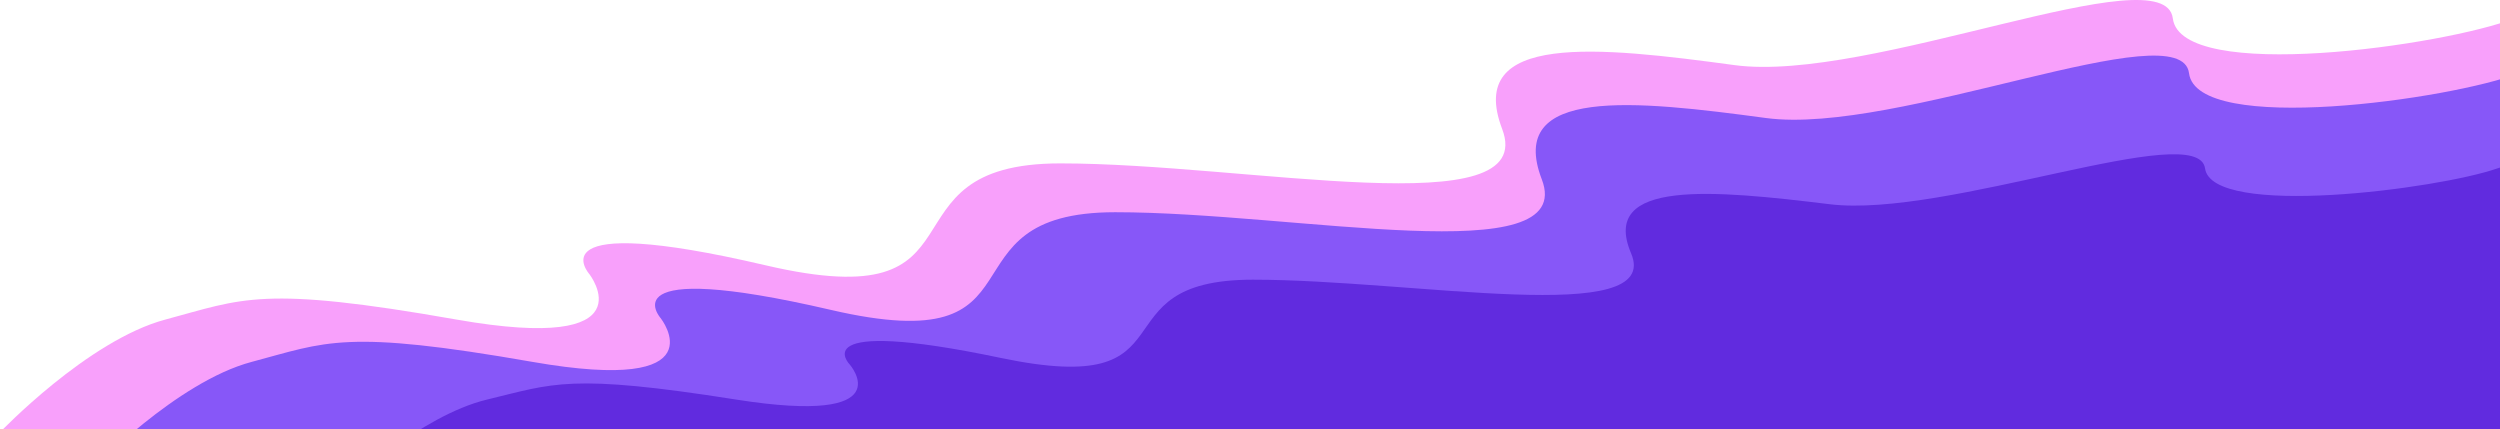
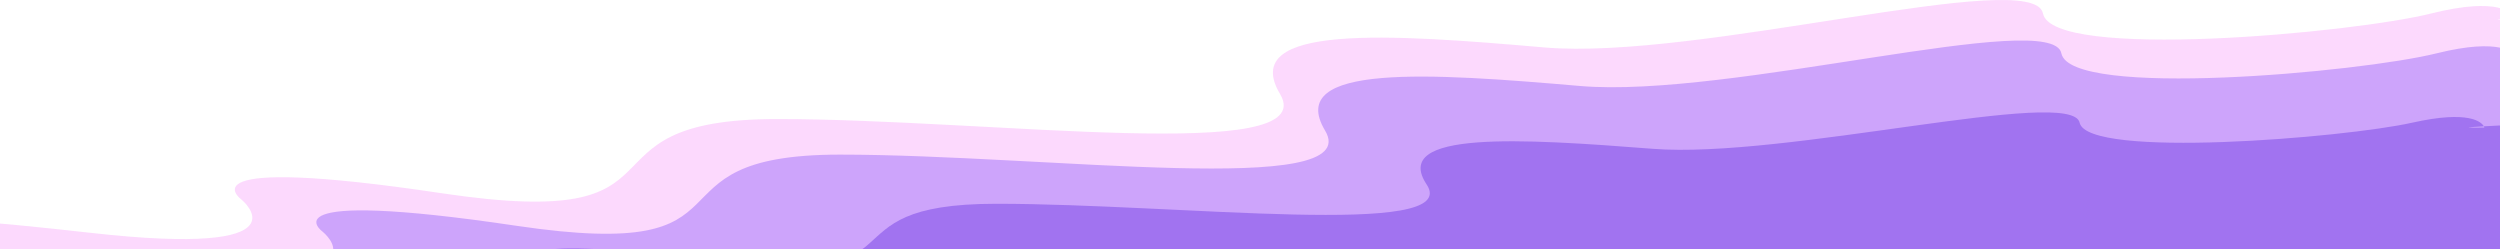
- <svg xmlns="http://www.w3.org/2000/svg" width="1440" height="247" viewBox="0 0 1440 247" fill="none">
-   <path d="M610.674 94.112C502.388 94.112 574.752 184.06 440.956 152.804C307.159 121.548 339.437 157.84 339.437 157.84C339.437 157.84 375.359 203.856 262.908 184.06C150.456 164.265 140.044 172.079 95.271 184.06C50.499 196.042 0 249.004 0 249.004H1491.02C1518.62 249.004 1533.19 10.589 1499.35 13.541C1495.87 13.844 1493.02 14.107 1490.7 14.335C1490.96 15.123 1491.02 15.624 1491.02 15.624C1491.02 15.624 1470.49 16.323 1490.7 14.335C1489.3 10.067 1482.18 -2.605 1448.33 10.589C1408.25 26.217 1256.23 48.096 1251.54 10.589C1246.86 -26.919 1077.14 48.096 999.049 37.504C920.957 26.911 843.907 18.403 865.252 74.317C886.597 130.23 718.961 94.112 610.674 94.112Z" fill="#F8A0FB" />
-   <path d="M642.367 122.237C537.859 122.237 607.698 208.453 478.57 178.494C349.442 148.534 380.594 183.32 380.594 183.32C380.594 183.32 415.262 227.427 306.734 208.453C198.206 189.479 188.157 196.968 144.947 208.453C101.737 219.937 53 270.701 53 270.701H1492C1518.63 270.701 1532.7 42.179 1500.04 45.009C1496.68 45.3 1493.93 45.552 1491.69 45.77C1491.94 46.525 1492 47.006 1492 47.006C1492 47.006 1472.18 47.676 1491.69 45.77C1490.34 41.679 1483.46 29.533 1450.8 42.179C1412.11 57.159 1265.4 78.13 1260.88 42.179C1256.35 6.228 1092.56 78.13 1017.19 67.977C941.824 57.825 867.462 49.669 888.062 103.263C908.662 156.856 746.875 122.237 642.367 122.237Z" fill="#8757F8" />
-   <path d="M721.631 161.1C628.956 161.1 690.888 230.147 576.382 206.154C461.875 182.16 489.499 210.019 489.499 210.019C489.499 210.019 520.242 245.343 424.003 230.147C327.764 214.951 318.853 220.95 280.536 230.147C242.218 239.345 199 280 199 280H1475.06C1498.67 280 1511.15 96.984 1482.19 99.25C1479.21 99.483 1476.77 99.685 1474.78 99.86C1475 100.465 1475.06 100.85 1475.06 100.85C1475.06 100.85 1457.49 101.386 1474.78 99.86C1473.58 96.584 1467.49 86.856 1438.52 96.984C1404.21 108.981 1274.11 125.776 1270.1 96.984C1266.09 68.192 1120.84 125.776 1054.01 117.645C987.179 109.514 921.238 102.983 939.505 145.904C957.773 188.825 814.306 161.1 721.631 161.1Z" fill="#612BDF" />
+ <svg xmlns="http://www.w3.org/2000/svg" width="1440" height="143" viewBox="0 0 1440 143" fill="none">
+   <path d="M447.697 68.567C324.511 68.567 406.833 134.101 254.627 111.329C102.421 88.556 139.14 114.998 139.14 114.998C139.14 114.998 180.005 148.524 52.081 134.101C-75.843 119.679 -87.688 125.372 -138.62 134.101C-189.553 142.83 -247 181.417 -247 181.417H1449.17C1480.56 181.417 1497.15 7.715 1458.65 9.865C1454.69 10.086 1451.45 10.278 1448.81 10.444C1449.1 11.018 1449.17 11.383 1449.17 11.383C1449.17 11.383 1425.82 11.893 1448.81 10.444C1447.22 7.335 1439.11 -1.898 1400.61 7.715C1355.01 19.101 1182.07 35.041 1176.74 7.715C1171.41 -19.612 978.344 35.041 889.508 27.324C800.672 19.607 713.021 13.408 737.303 54.145C761.584 94.882 570.883 68.567 447.697 68.567Z" fill="#F8A0FB" fill-opacity="0.4" />
+   <path d="M483.75 89.058C364.863 89.058 444.312 151.873 297.417 130.045C150.522 108.218 185.959 133.562 185.959 133.562C185.959 133.562 225.398 165.697 101.938 151.873C-21.523 138.049 -32.954 143.506 -82.11 151.873C-131.265 160.24 -186.708 197.225 -186.708 197.225H1450.28C1480.58 197.225 1496.58 30.731 1459.43 32.792C1455.61 33.004 1452.48 33.188 1449.93 33.347C1450.22 33.897 1450.28 34.247 1450.28 34.247C1450.28 34.247 1427.74 34.735 1449.93 33.347C1448.4 30.367 1440.57 21.517 1403.42 30.731C1359.4 41.644 1192.5 56.924 1187.36 30.731C1182.22 4.538 995.882 56.924 910.146 49.526C824.409 42.129 739.816 36.188 763.251 75.234C786.685 114.281 602.638 89.058 483.75 89.058Z" fill="#8757F8" fill-opacity="0.4" />
+   <path d="M573.921 117.372C468.495 117.372 538.948 167.678 408.686 150.198C278.425 132.717 309.85 153.014 309.85 153.014C309.85 153.014 344.823 178.75 235.342 167.678C125.862 156.607 115.725 160.977 72.135 167.678C28.546 174.379 -20.619 204 -20.619 204H1431.01C1457.88 204 1472.07 70.66 1439.12 72.311C1435.73 72.481 1432.95 72.628 1430.7 72.755C1430.95 73.196 1431.01 73.476 1431.01 73.476C1431.01 73.476 1411.02 73.867 1430.7 72.755C1429.34 70.368 1422.4 63.281 1389.45 70.66C1350.42 79.4 1202.42 91.637 1197.86 70.66C1193.3 49.683 1028.06 91.637 952.034 85.713C876.006 79.789 800.992 75.03 821.773 106.301C842.554 137.573 679.347 117.372 573.921 117.372Z" fill="#612BDF" fill-opacity="0.4" />
</svg>
